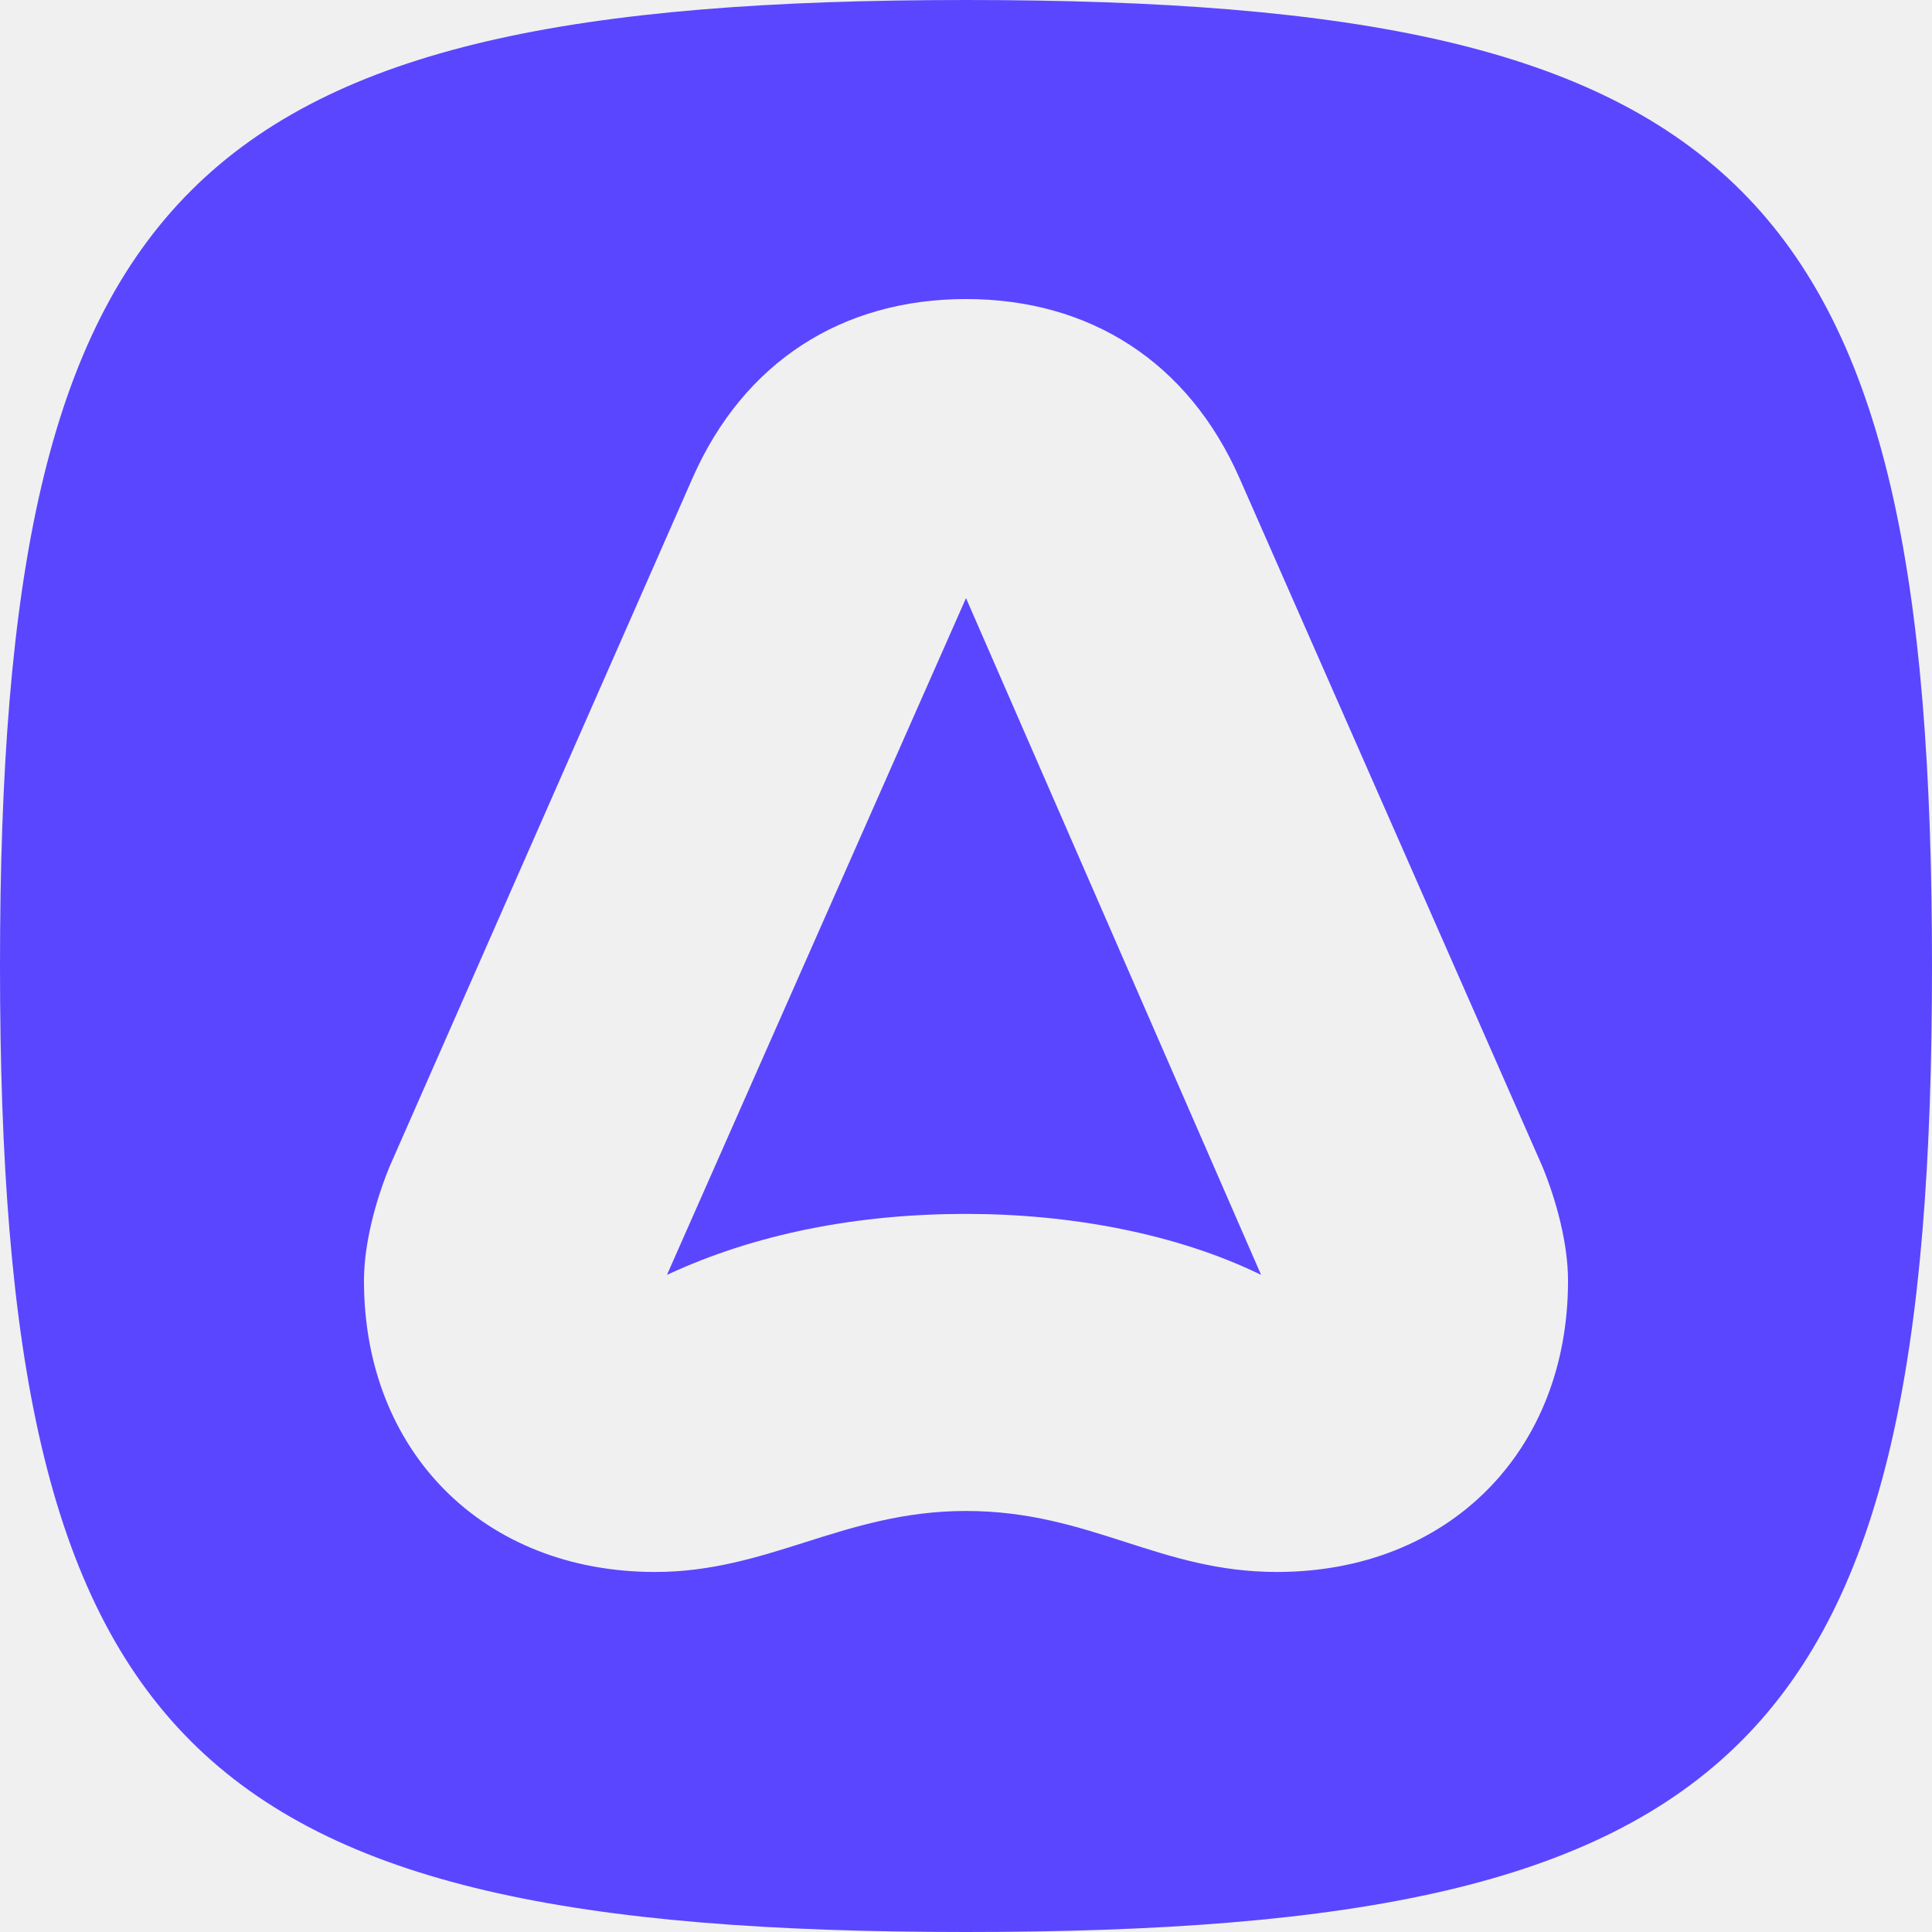
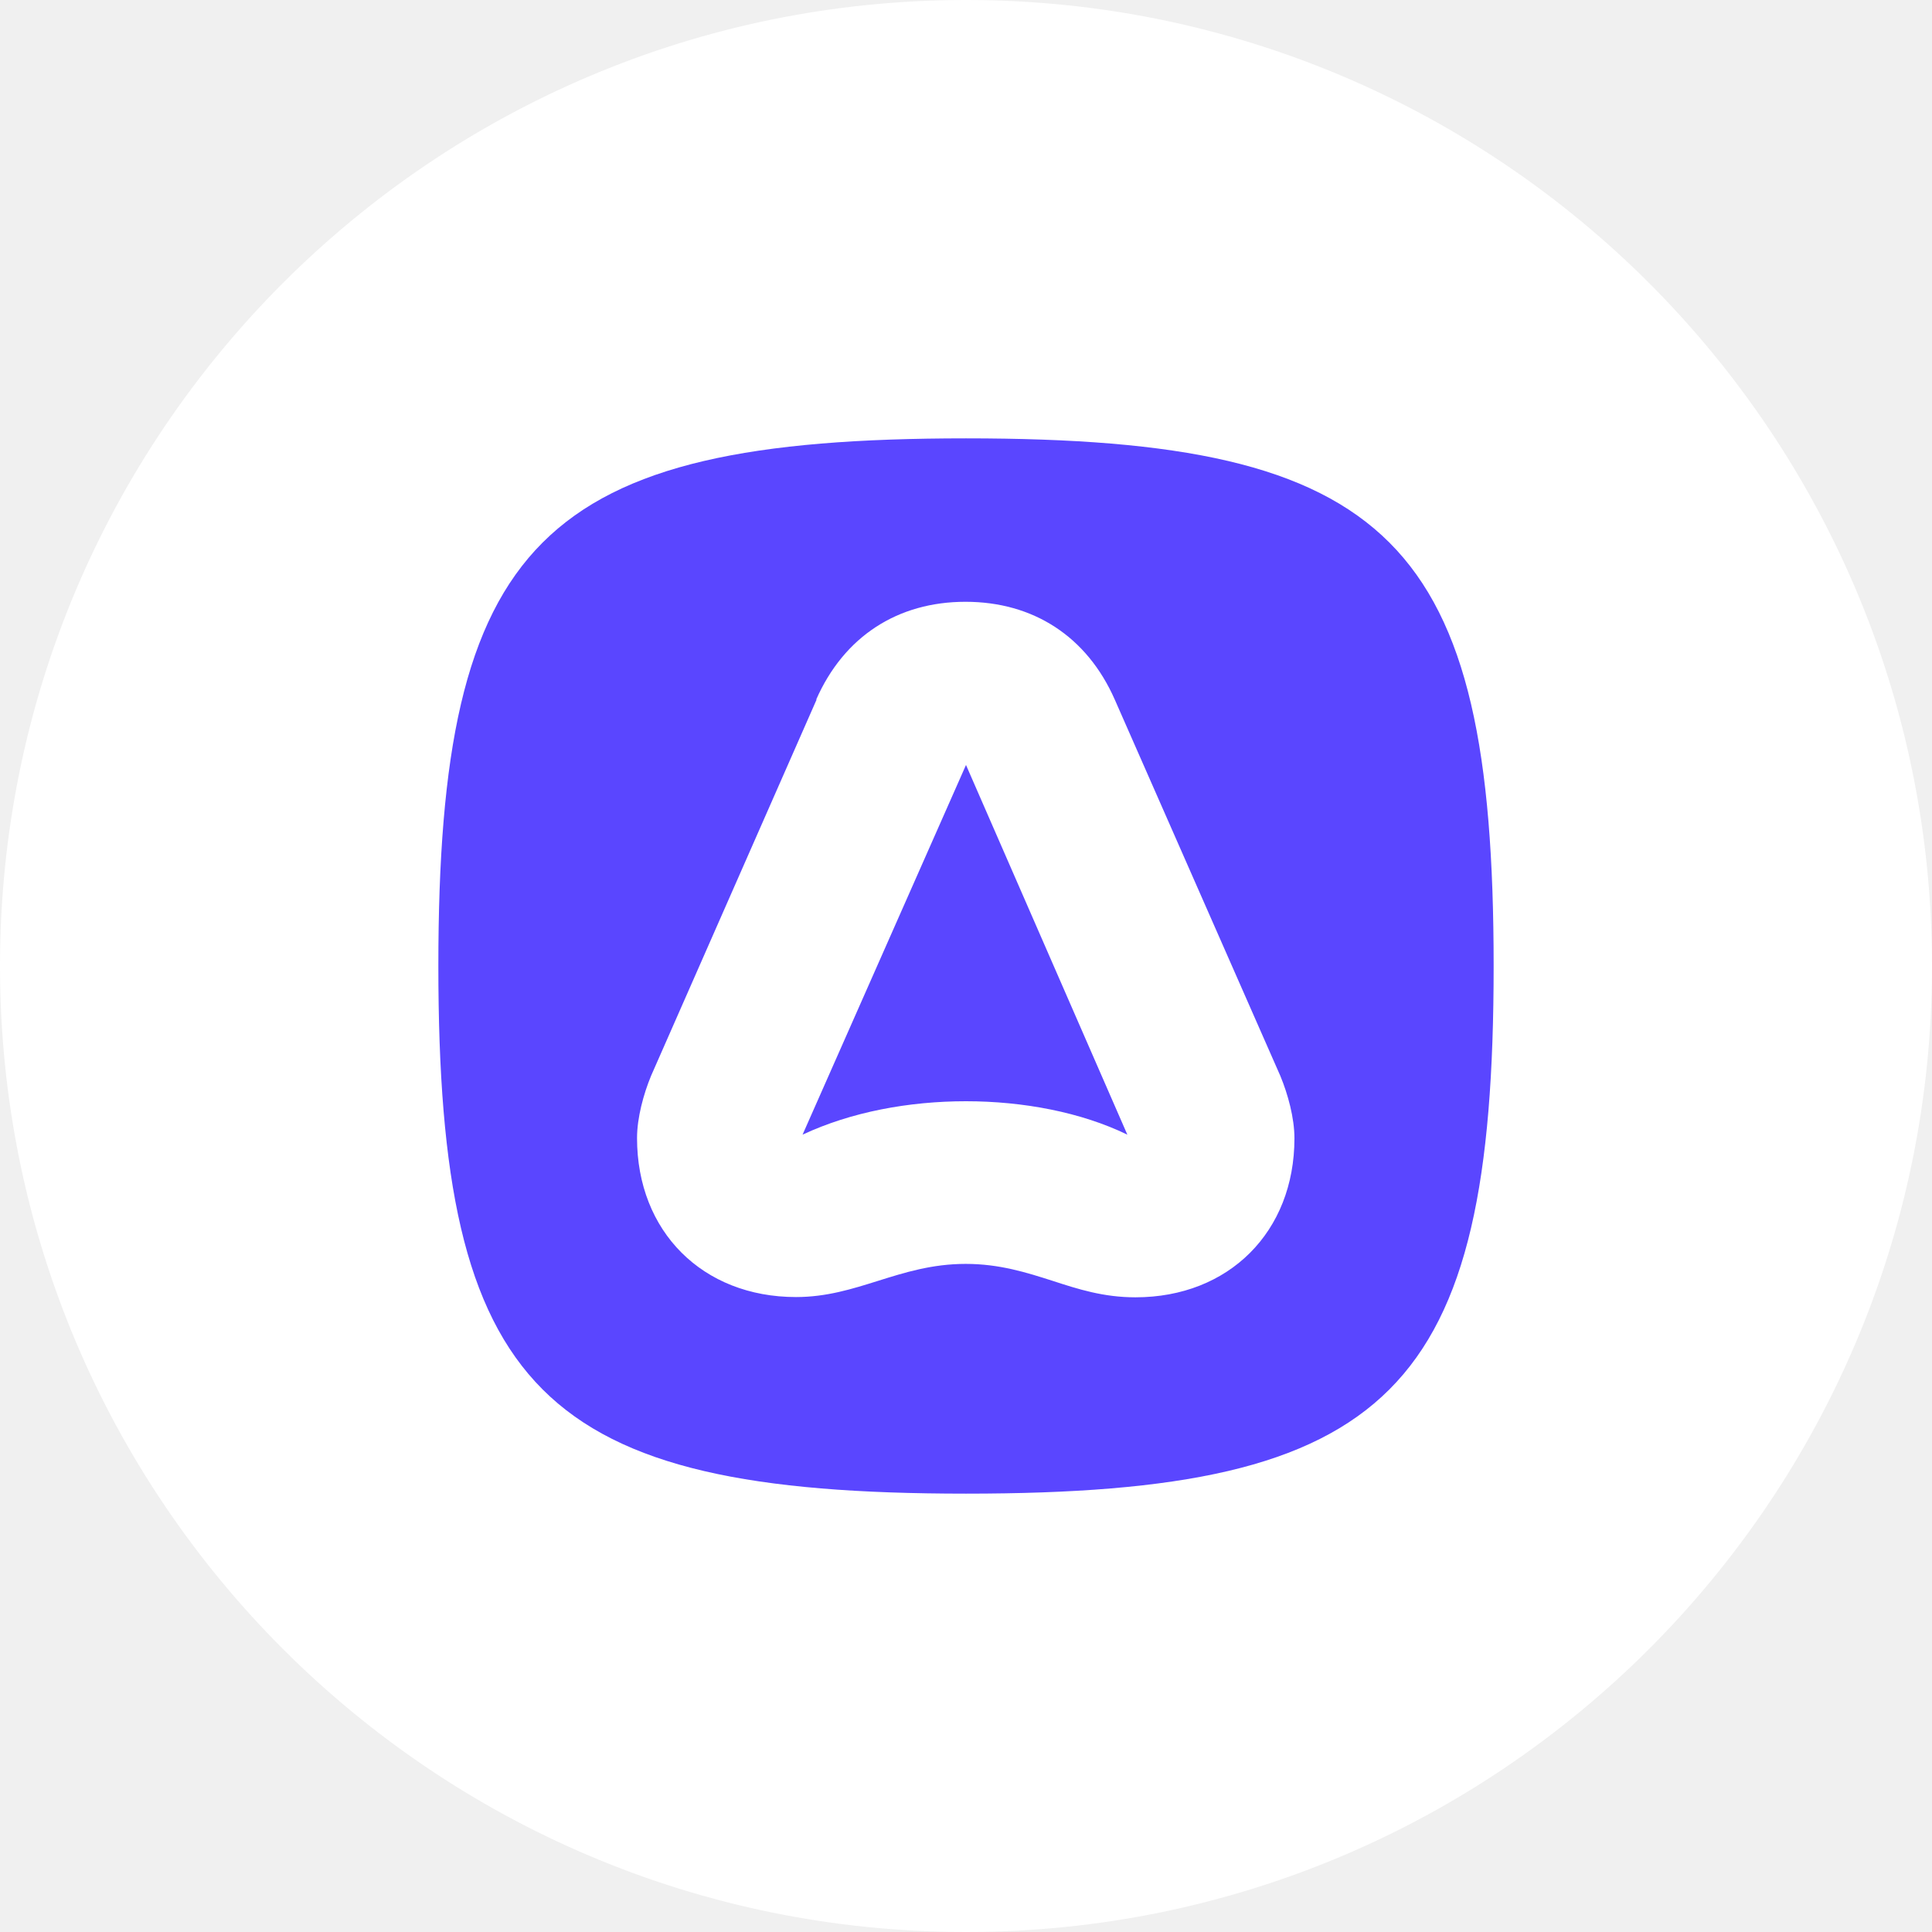
- <svg xmlns="http://www.w3.org/2000/svg" width="256px" height="256px" viewBox="0 0 256 256" version="1.1" preserveAspectRatio="xMidYMid">
-   <g>
-     <path d="M128,256 C24.766,256 0,231.234 0,128 C0,24.766 24.766,0 128,0 C231.234,0 256,24.766 256,128 C256,231.234 231.234,256 128,256 Z M91.764,63.348 L51.617,154.591 C49.792,159.023 48.228,164.757 48.228,169.711 C48.228,192.391 64.13,208.294 86.81,208.294 C94.243,208.294 100.415,206.341 106.69,204.356 L106.695,204.353 C113.184,202.3 119.784,200.212 128,200.212 C136.312,200.212 142.754,202.281 149.118,204.326 L149.12,204.327 C155.329,206.322 161.465,208.294 169.189,208.294 C191.869,208.294 207.772,192.391 207.772,169.711 C207.772,164.757 206.207,159.023 204.383,154.591 L164.237,63.348 C157.458,47.967 144.424,39.625 128,39.625 C111.576,39.625 98.542,47.967 91.764,63.348 Z M88.375,168.929 L128,79.251 L167.104,168.929 C155.894,163.455 141.817,160.848 128,160.848 C113.662,160.848 100.106,163.455 88.375,168.929 Z" fill="#5A46FF" />
+ <svg xmlns="http://www.w3.org/2000/svg" id="Layer_2" viewBox="0 0 74 74">
+   <defs>
+     <style>.cls-1{fill:#fff;}.cls-2{fill:#5a46ff;}</style>
+   </defs>
+   <g id="Layer_1-2">
+     <circle class="cls-1" cx="37" cy="37" r="36.5" />
+     <path class="cls-1" d="m37,1c19.85,0,36,16.15,36,36s-16.15,36-36,36S1,56.85,1,37,17.15,1,37,1m0-1C16.57,0,0,16.57,0,37s16.57,37,37,37,37-16.57,37-37S57.43,0,37,0h0Z" />
+     <path class="cls-2" d="m37,57.21c-16.3,0-20.21-3.91-20.21-20.21s3.91-20.21,20.21-20.21,20.21,3.91,20.21,20.21-3.91,20.21-20.21,20.21Zm-5.72-30.42l-6.34,14.41c-.29.7-.54,1.61-.54,2.39,0,3.58,2.51,6.09,6.09,6.09,1.17,0,2.15-.31,3.14-.62h0c1.02-.32,2.07-.65,3.36-.65s2.33.33,3.33.65h0c.98.32,1.95.63,3.17.63,3.58,0,6.09-2.51,6.09-6.09,0-.78-.25-1.69-.54-2.39l-6.34-14.41c-1.07-2.43-3.13-3.75-5.72-3.75s-4.65,1.32-5.72,3.75Zm-.54,16.67l6.26-14.16,6.18,14.16c-1.77-.86-3.99-1.28-6.18-1.28s-4.4.41-6.26,1.28Z" />
  </g>
</svg>
